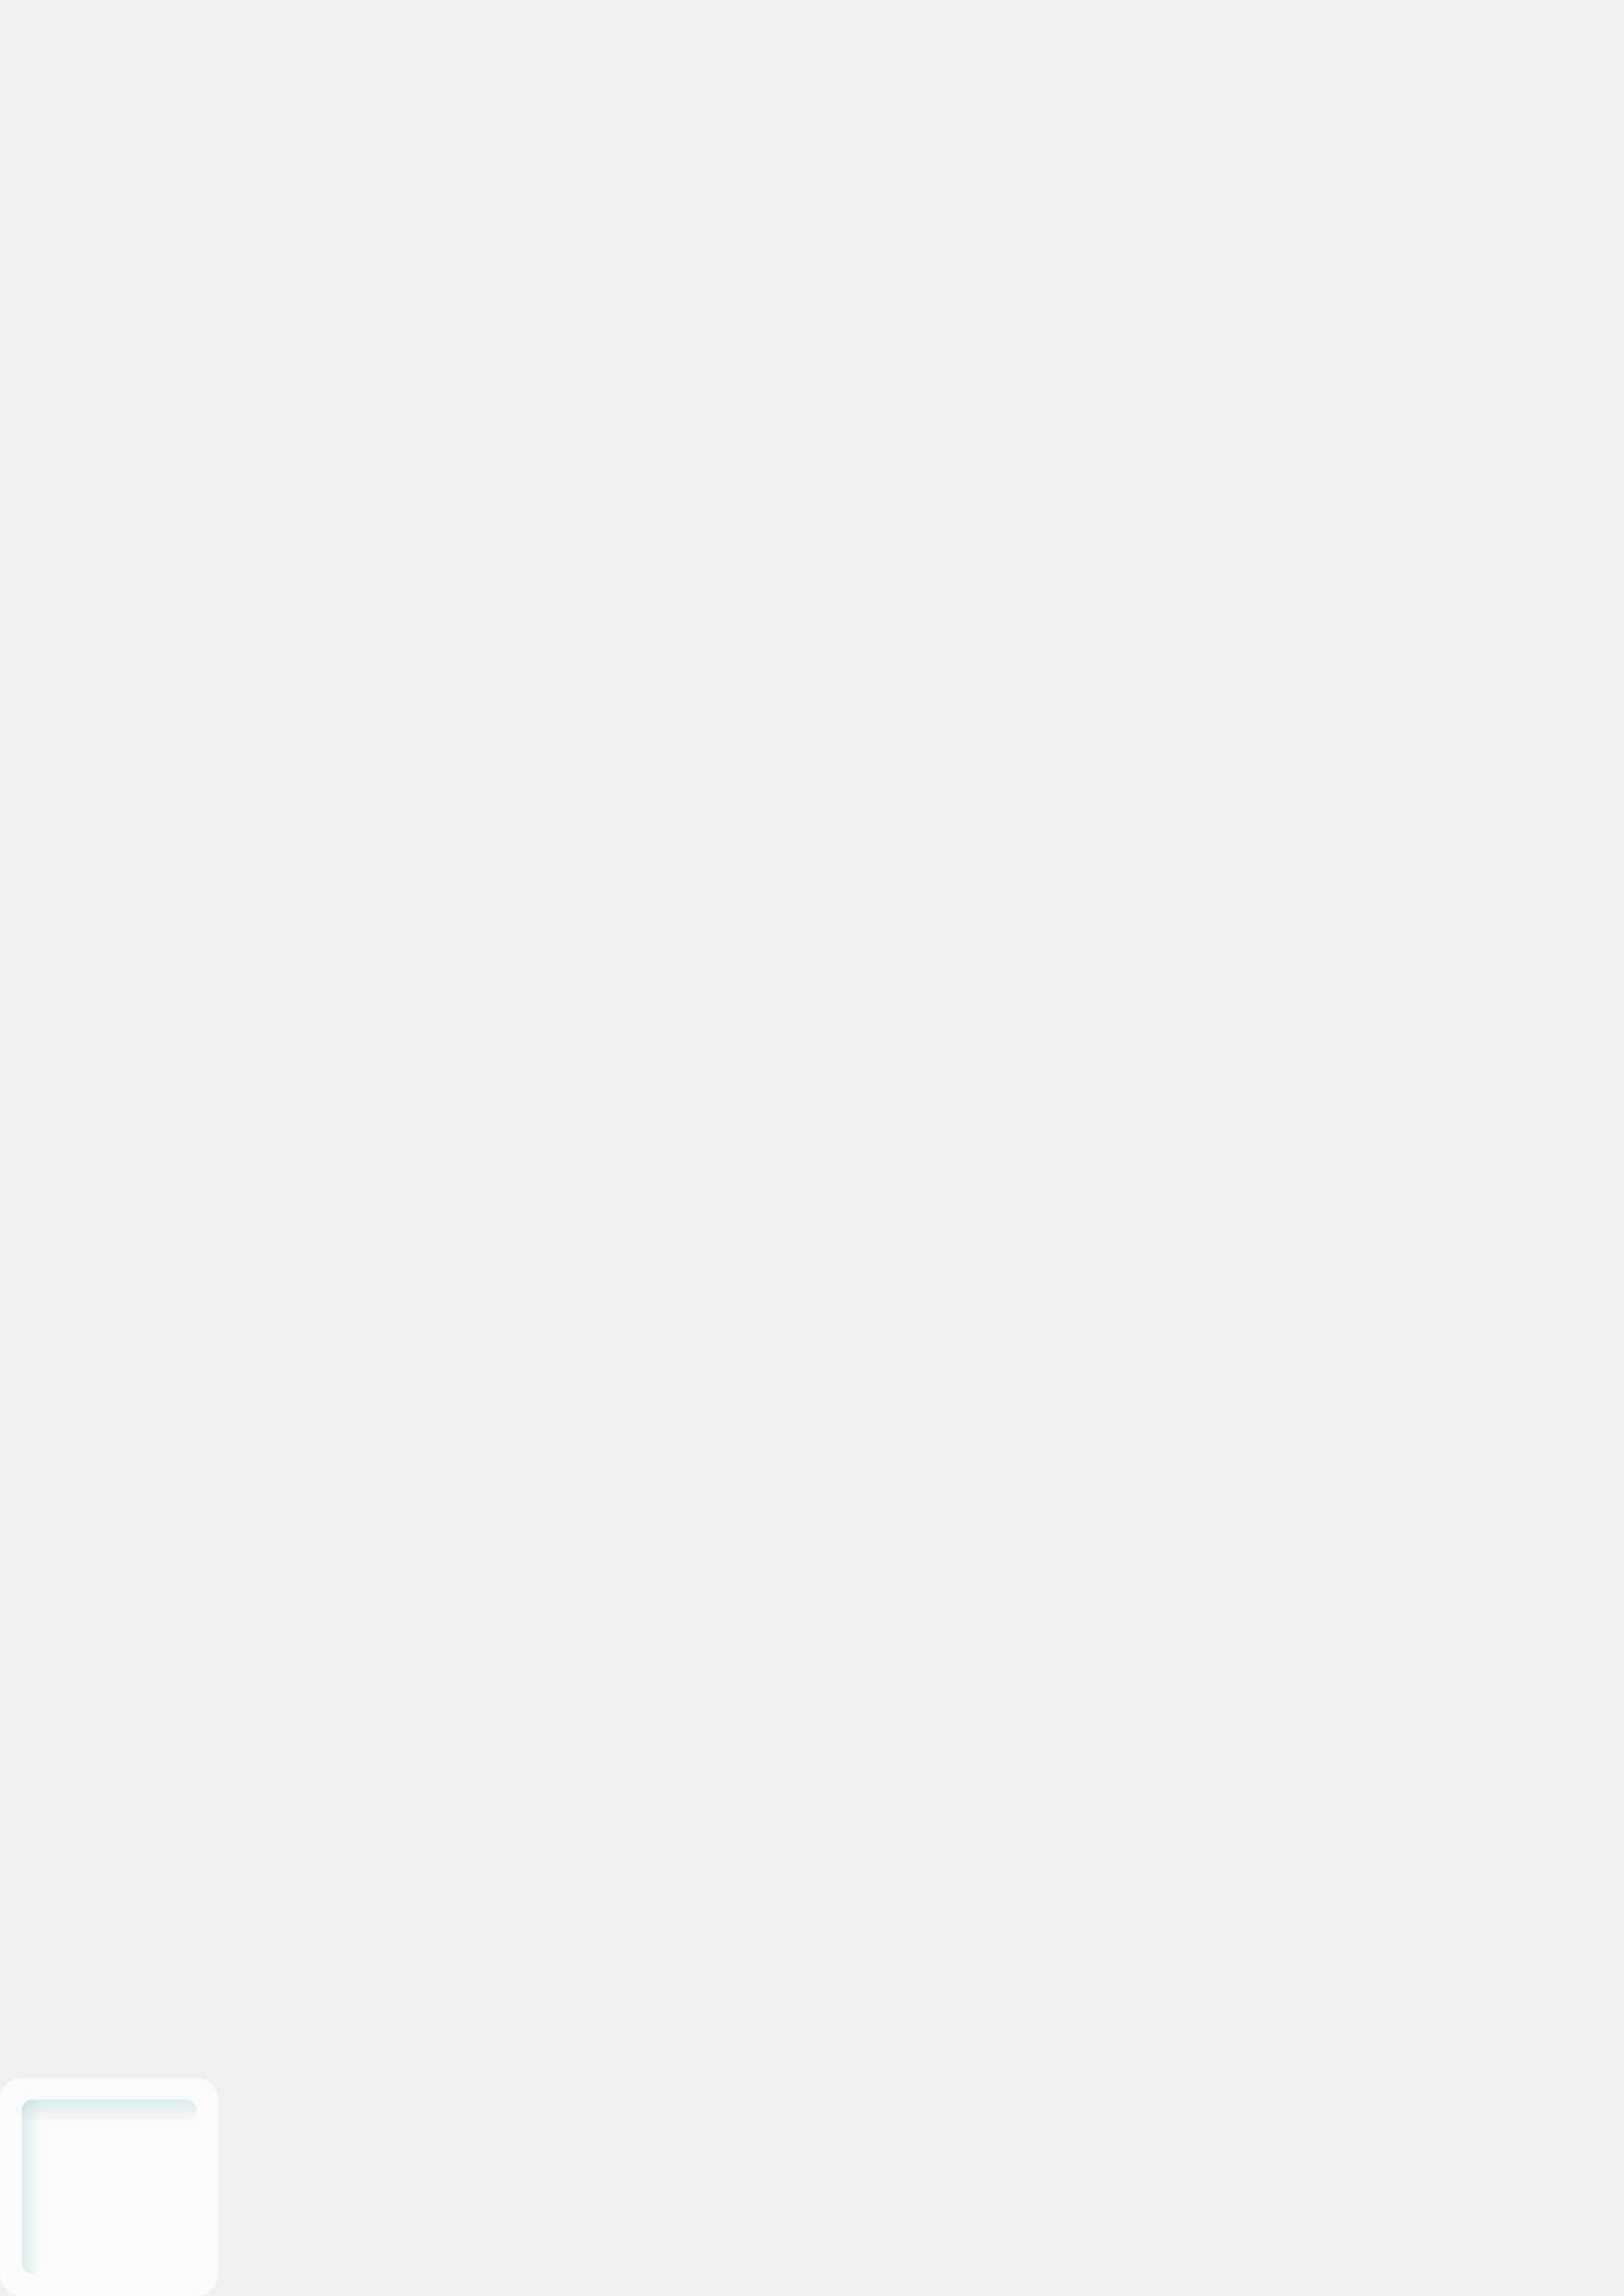
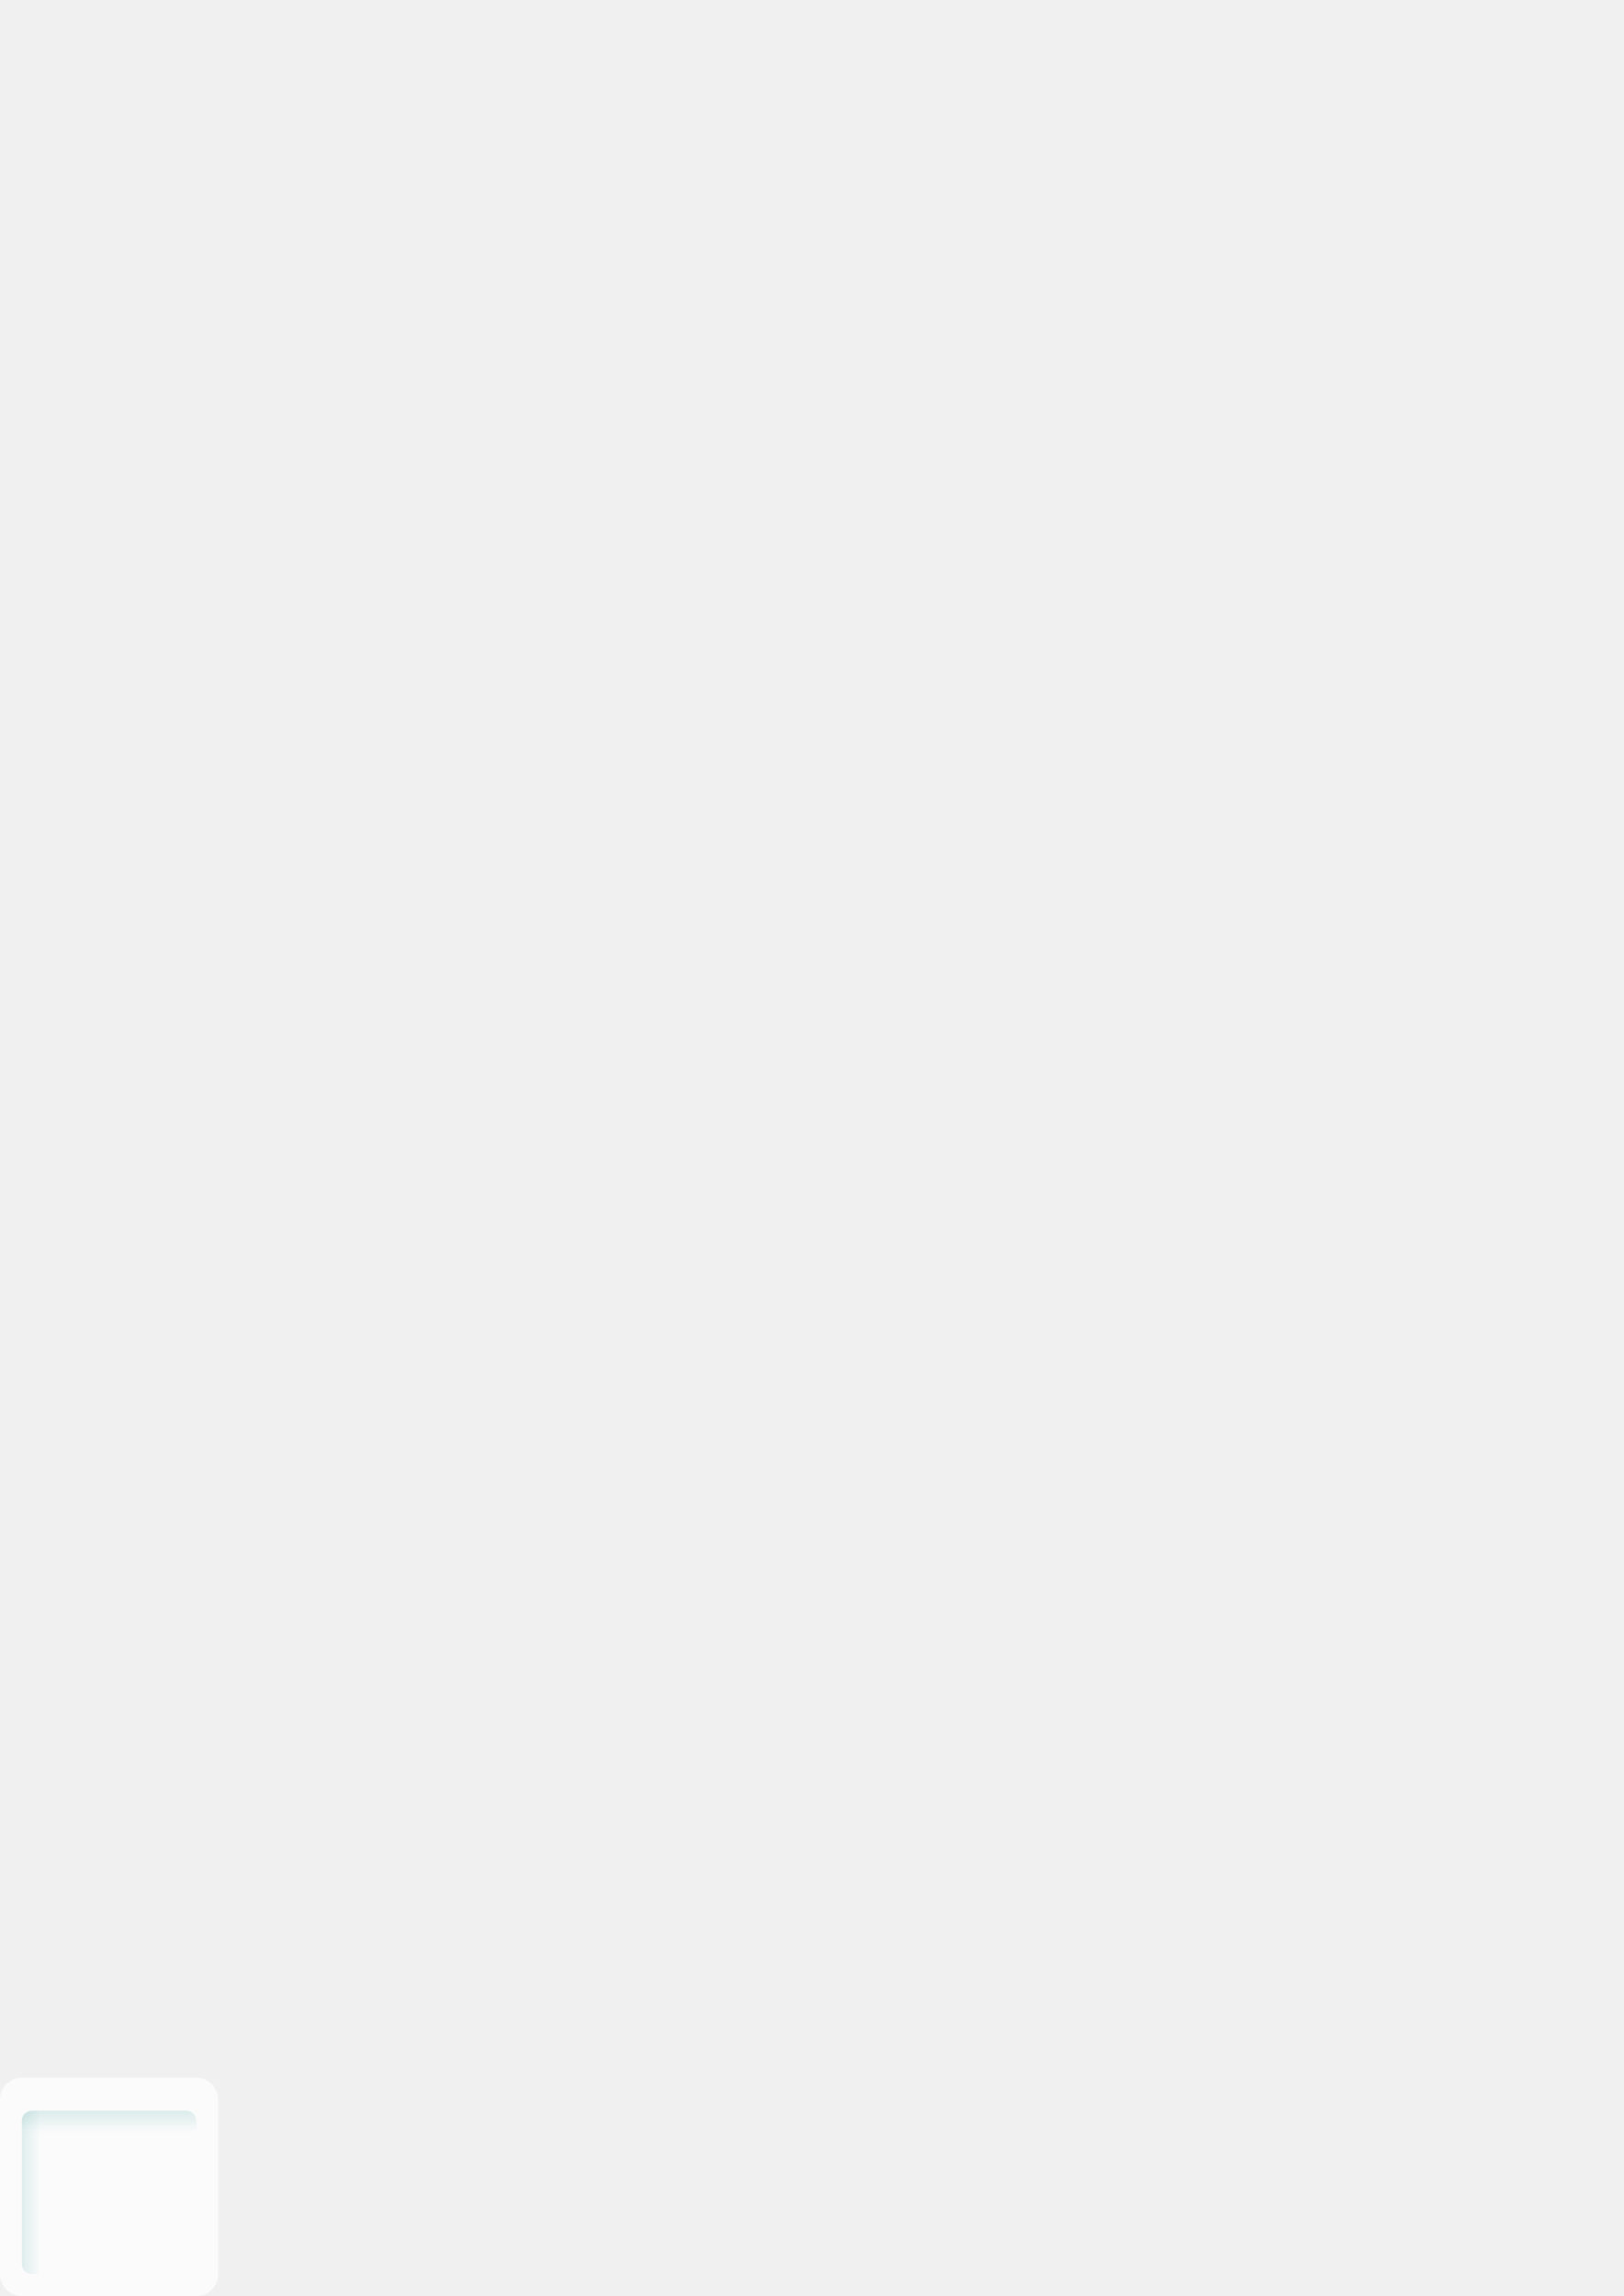
<svg xmlns="http://www.w3.org/2000/svg" xmlns:xlink="http://www.w3.org/1999/xlink" width="744.094" height="1052.362" id="svg2">
  <defs id="defs4">
    <linearGradient id="linearGradient2381">
      <stop style="stop-color:#008080;stop-opacity:1;" offset="0" id="stop2383" />
      <stop style="stop-color:#008080;stop-opacity:0;" offset="1" id="stop2385" />
    </linearGradient>
    <linearGradient xlink:href="#linearGradient2381" id="linearGradient2391" x1="50" y1="946.862" x2="50" y2="973.112" gradientUnits="userSpaceOnUse" />
    <linearGradient xlink:href="#linearGradient2381" id="linearGradient2397" gradientUnits="userSpaceOnUse" x1="-5.012" y1="971.862" x2="18.75" y2="971.862" />
-     <filter id="filter3233">
-       <feGaussianBlur stdDeviation="2.75" id="feGaussianBlur3235" />
-     </filter>
+     <linearGradient xlink:href="#linearGradient2381" id="linearGradient2398" gradientUnits="userSpaceOnUse" x1="50" y1="946.862" x2="50" y2="973.112" />
+     <linearGradient xlink:href="#linearGradient2381" id="linearGradient2400" gradientUnits="userSpaceOnUse" x1="-5.012" y1="971.862" x2="18.75" y2="971.862" />
  </defs>
  <g id="layer1">
    <rect style="opacity:1;fill:#ffffff;fill-opacity:0.763;fill-rule:nonzero;stroke:none;stroke-width:3;stroke-linecap:butt;stroke-linejoin:round;marker:none;marker-start:none;marker-mid:none;marker-end:none;stroke-miterlimit:4;stroke-dasharray:none;stroke-dashoffset:0;stroke-opacity:1;visibility:visible;display:inline;overflow:visible;enable-background:accumulate" id="rect2383" width="100" height="100" x="0" y="952.362" rx="10" ry="10" />
-     <rect style="opacity:0.3;fill:url(#linearGradient2391);fill-opacity:1;fill-rule:nonzero;stroke:none;stroke-width:3;stroke-linecap:butt;stroke-linejoin:round;marker:none;marker-start:none;marker-mid:none;marker-end:none;stroke-miterlimit:4;stroke-dasharray:none;stroke-dashoffset:0;stroke-opacity:1;visibility:visible;display:inline;overflow:visible;enable-background:accumulate" id="rect3155" width="80" height="80" x="10" y="962.362" rx="5" ry="5" />
-     <rect ry="5" rx="5" y="962.362" x="10" height="80" width="80" id="rect2393" style="opacity:0.3;fill:url(#linearGradient2397);fill-opacity:1;fill-rule:nonzero;stroke:none;stroke-width:3;stroke-linecap:butt;stroke-linejoin:round;marker:none;marker-start:none;marker-mid:none;marker-end:none;stroke-miterlimit:4;stroke-dasharray:none;stroke-dashoffset:0;stroke-opacity:1;visibility:visible;display:inline;overflow:visible;enable-background:accumulate" />
+     <g id="g2389" transform="matrix(1,0,0,0.9375,0,65.14764)">
+       <rect ry="5" rx="5" y="962.362" x="10" height="80" width="80" id="rect3155" style="opacity:0.3;fill:url(#linearGradient2398);fill-opacity:1;fill-rule:nonzero;stroke:none;stroke-width:3;stroke-linecap:butt;stroke-linejoin:round;marker:none;marker-start:none;marker-mid:none;marker-end:none;stroke-miterlimit:4;stroke-dasharray:none;stroke-dashoffset:0;stroke-opacity:1;visibility:visible;display:inline;overflow:visible;enable-background:accumulate" />
+       <rect style="opacity:0.3;fill:url(#linearGradient2400);fill-opacity:1;fill-rule:nonzero;stroke:none;stroke-width:3;stroke-linecap:butt;stroke-linejoin:round;marker:none;marker-start:none;marker-mid:none;marker-end:none;stroke-miterlimit:4;stroke-dasharray:none;stroke-dashoffset:0;stroke-opacity:1;visibility:visible;display:inline;overflow:visible;enable-background:accumulate" id="rect2393" width="80" height="80" x="10" y="962.362" rx="5" ry="5" />
+     </g>
  </g>
</svg>
